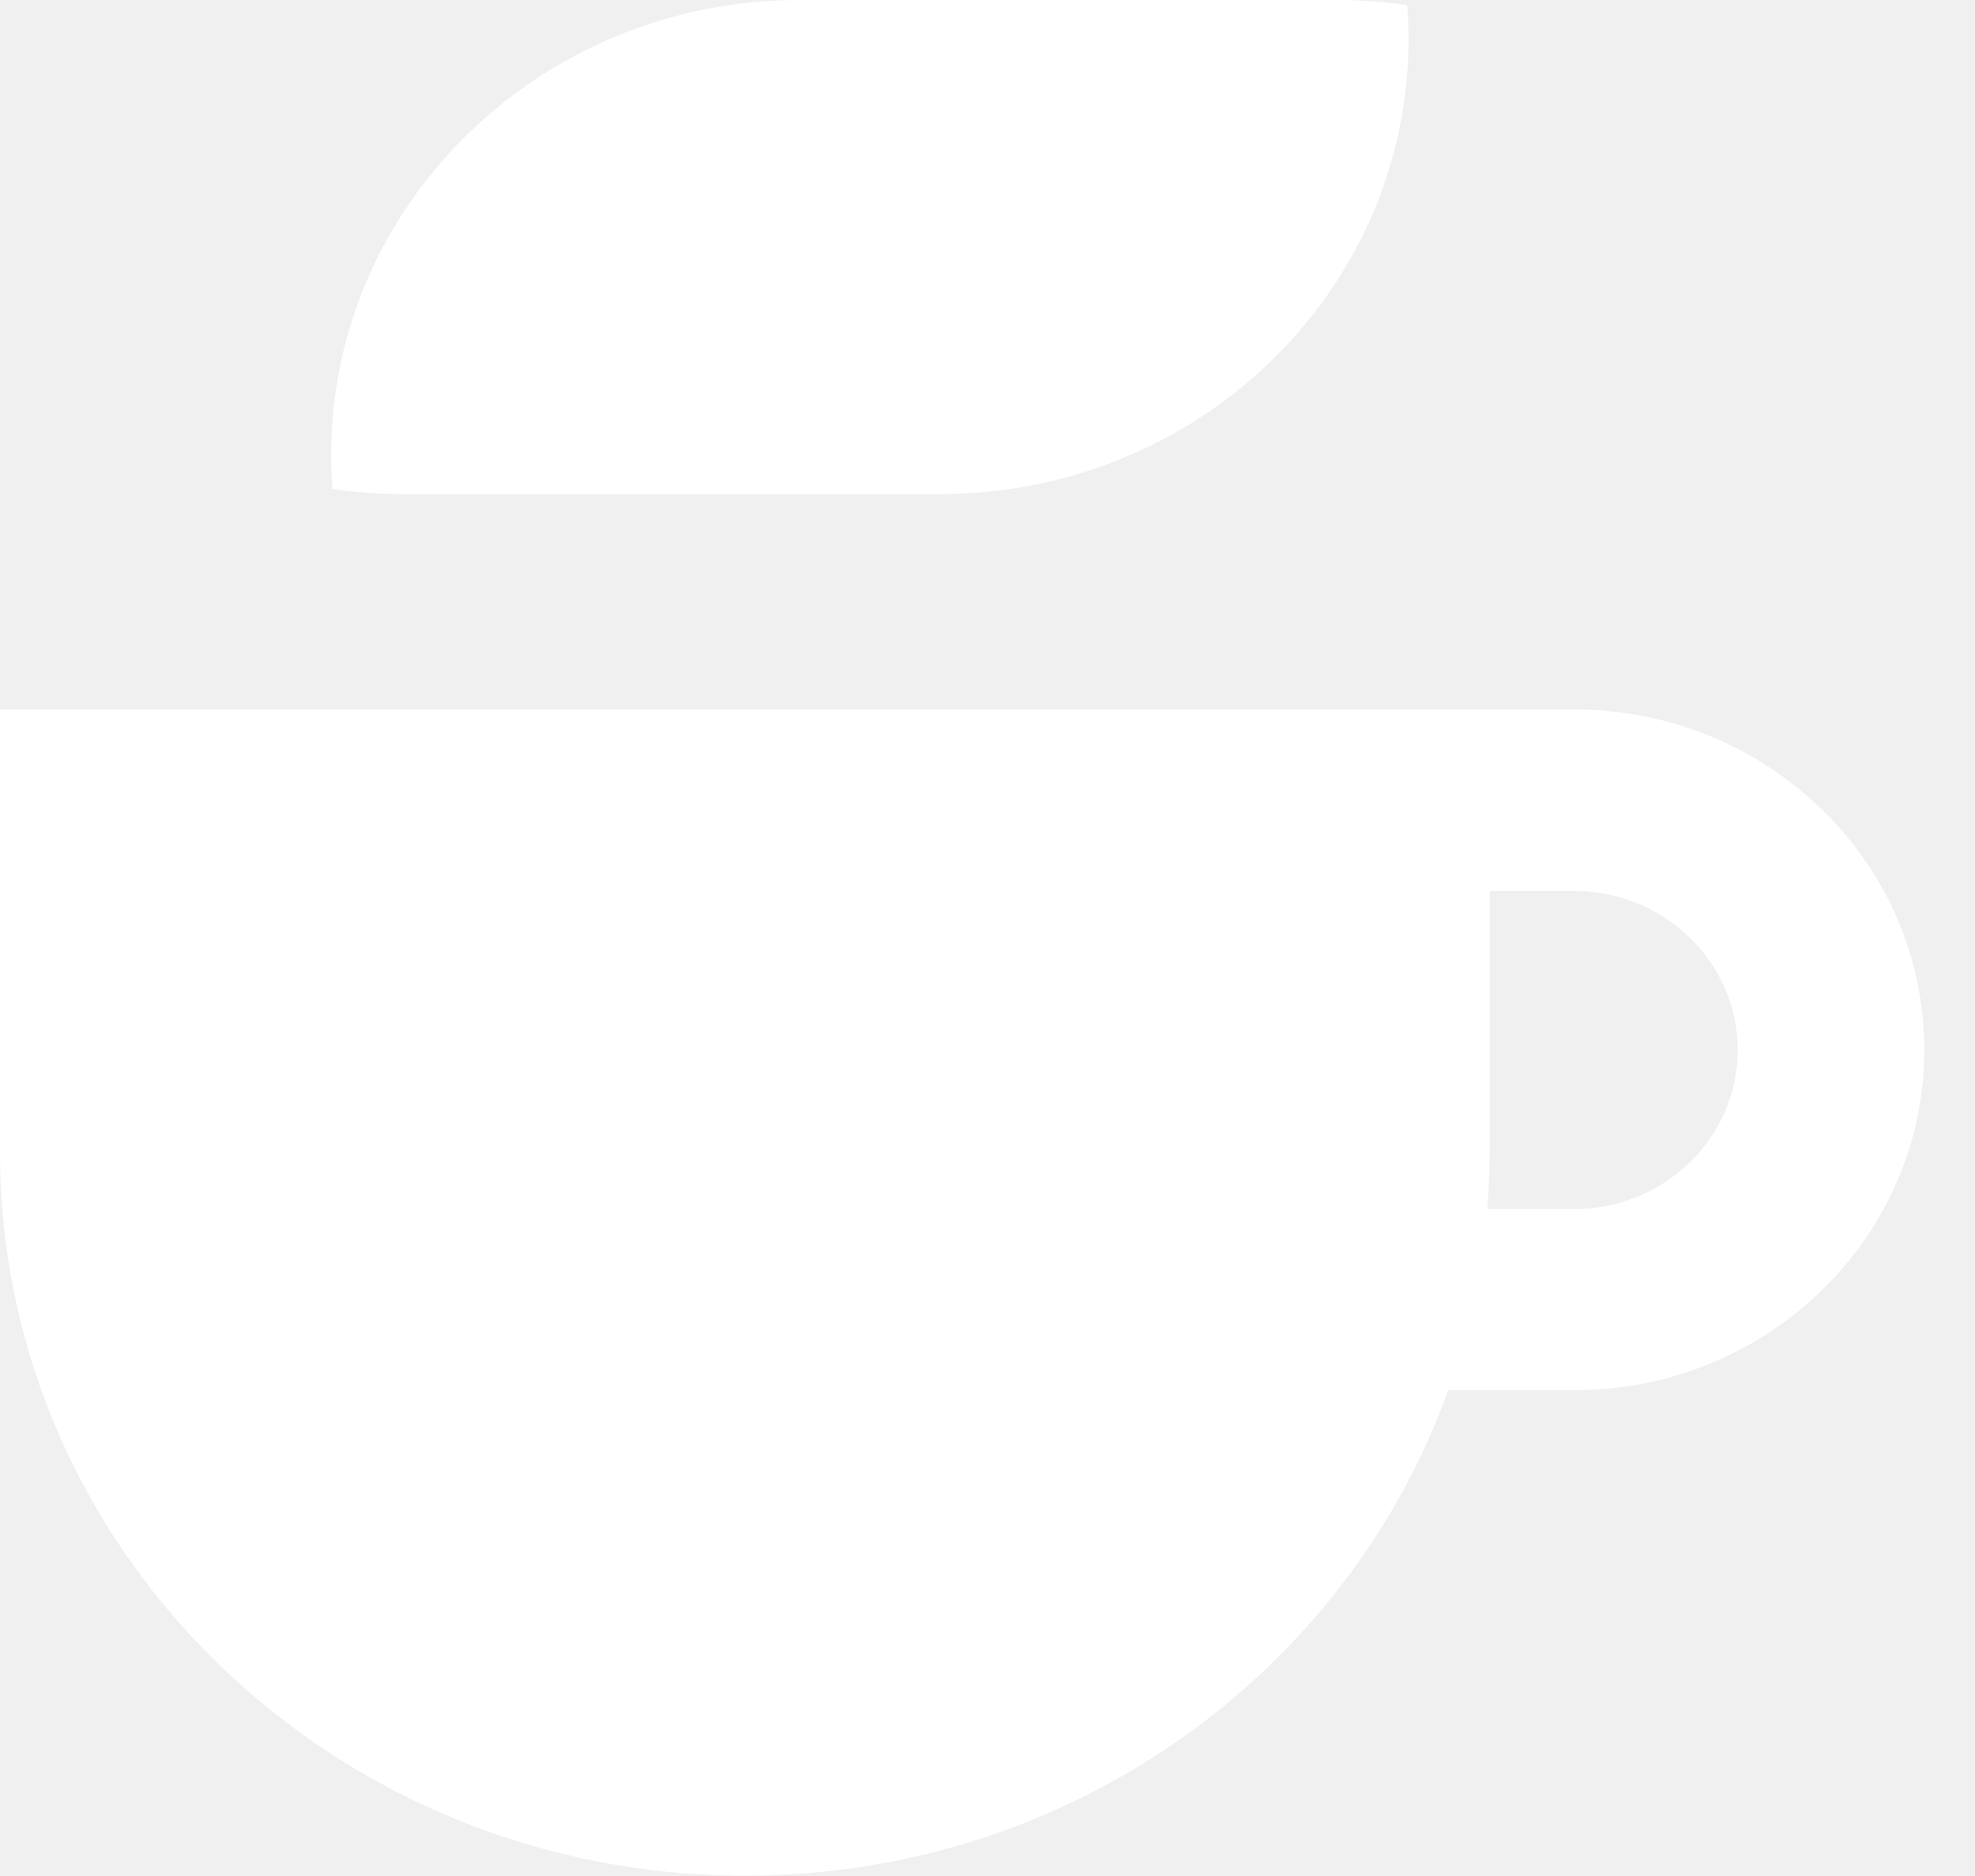
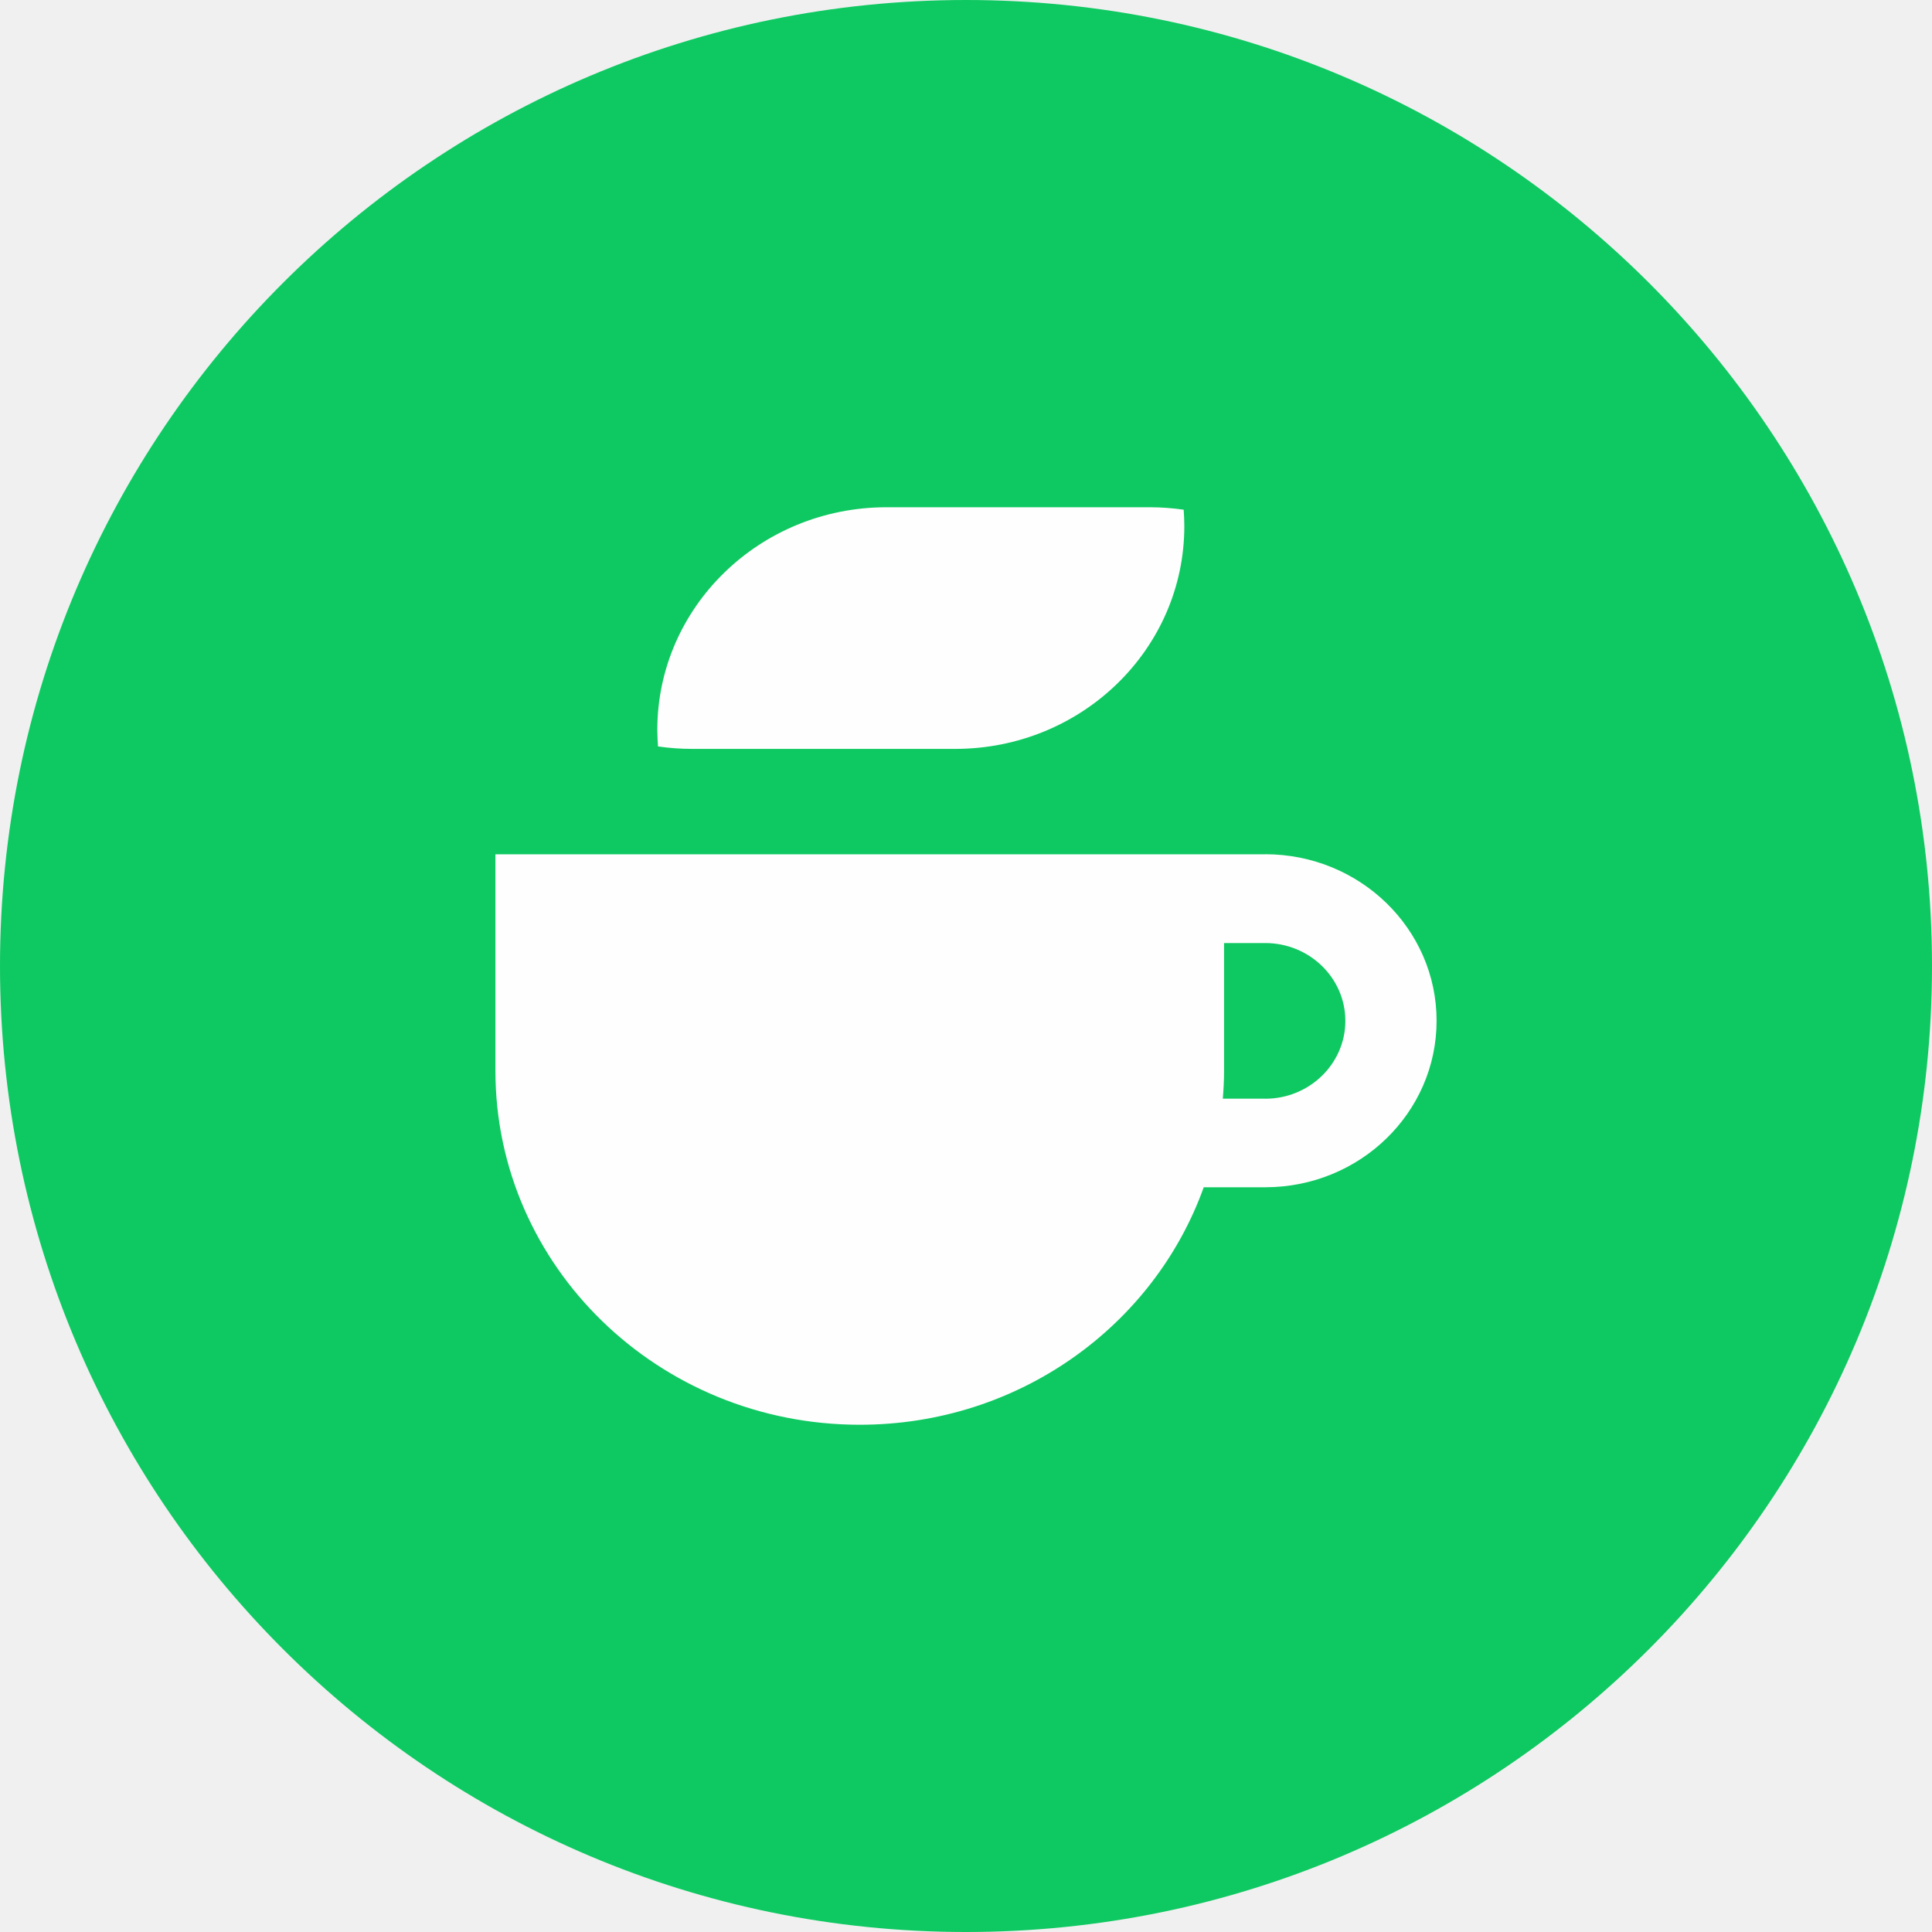
- <svg xmlns="http://www.w3.org/2000/svg" width="20" height="19" viewBox="0 0 20 19" fill="none">
-   <path d="M15.938 7.185C17.897 7.185 19.486 8.729 19.486 10.633C19.486 12.537 17.897 14.08 15.938 14.08H14.665C13.638 16.943 10.838 18.997 7.543 18.997C3.377 18.997 0 15.715 0 11.666V7.186H15.938V7.185ZM15.086 9.023V11.667C15.086 11.862 15.076 12.054 15.06 12.245H15.938V12.246C16.853 12.246 17.597 11.524 17.597 10.635C17.597 9.746 16.853 9.023 15.938 9.023H15.086ZM13.546 0C13.785 2.34442e-05 14.021 0.019 14.25 0.052C14.258 0.164 14.264 0.278 14.264 0.393C14.264 2.939 12.14 5.004 9.52 5.004H4.07C3.831 5.004 3.595 4.985 3.366 4.952C3.359 4.84 3.353 4.726 3.353 4.611C3.353 2.065 5.478 0 8.098 0H13.546Z" fill="white" />
+ <svg xmlns="http://www.w3.org/2000/svg" width="40" height="40" viewBox="0 0 40 40" fill="none">
+   <g opacity="0.95">
+     <rect width="40" height="40" rx="20" fill="#03C75A" />
+     <path d="M26.195 17.686C28.154 17.686 29.743 19.23 29.743 21.134C29.743 23.038 28.154 24.581 26.195 24.581H24.922C23.895 27.444 21.095 29.498 17.8 29.498C13.634 29.498 10.257 26.216 10.257 22.168V17.687H26.195V17.686ZM25.343 19.525V22.169C25.343 22.363 25.332 22.556 25.317 22.747H26.195V22.748C27.11 22.748 27.854 22.025 27.854 21.136C27.854 20.247 27.11 19.525 26.195 19.525H25.343ZM23.803 10.502C24.042 10.502 24.278 10.52 24.507 10.553C24.514 10.666 24.52 10.779 24.52 10.894C24.52 13.441 22.396 15.505 19.776 15.505H14.327C14.088 15.505 13.852 15.487 13.623 15.454C13.616 15.341 13.609 15.228 13.609 15.113C13.609 12.566 15.734 10.502 18.355 10.502H23.803Z" fill="white" />
+   </g>
</svg>
